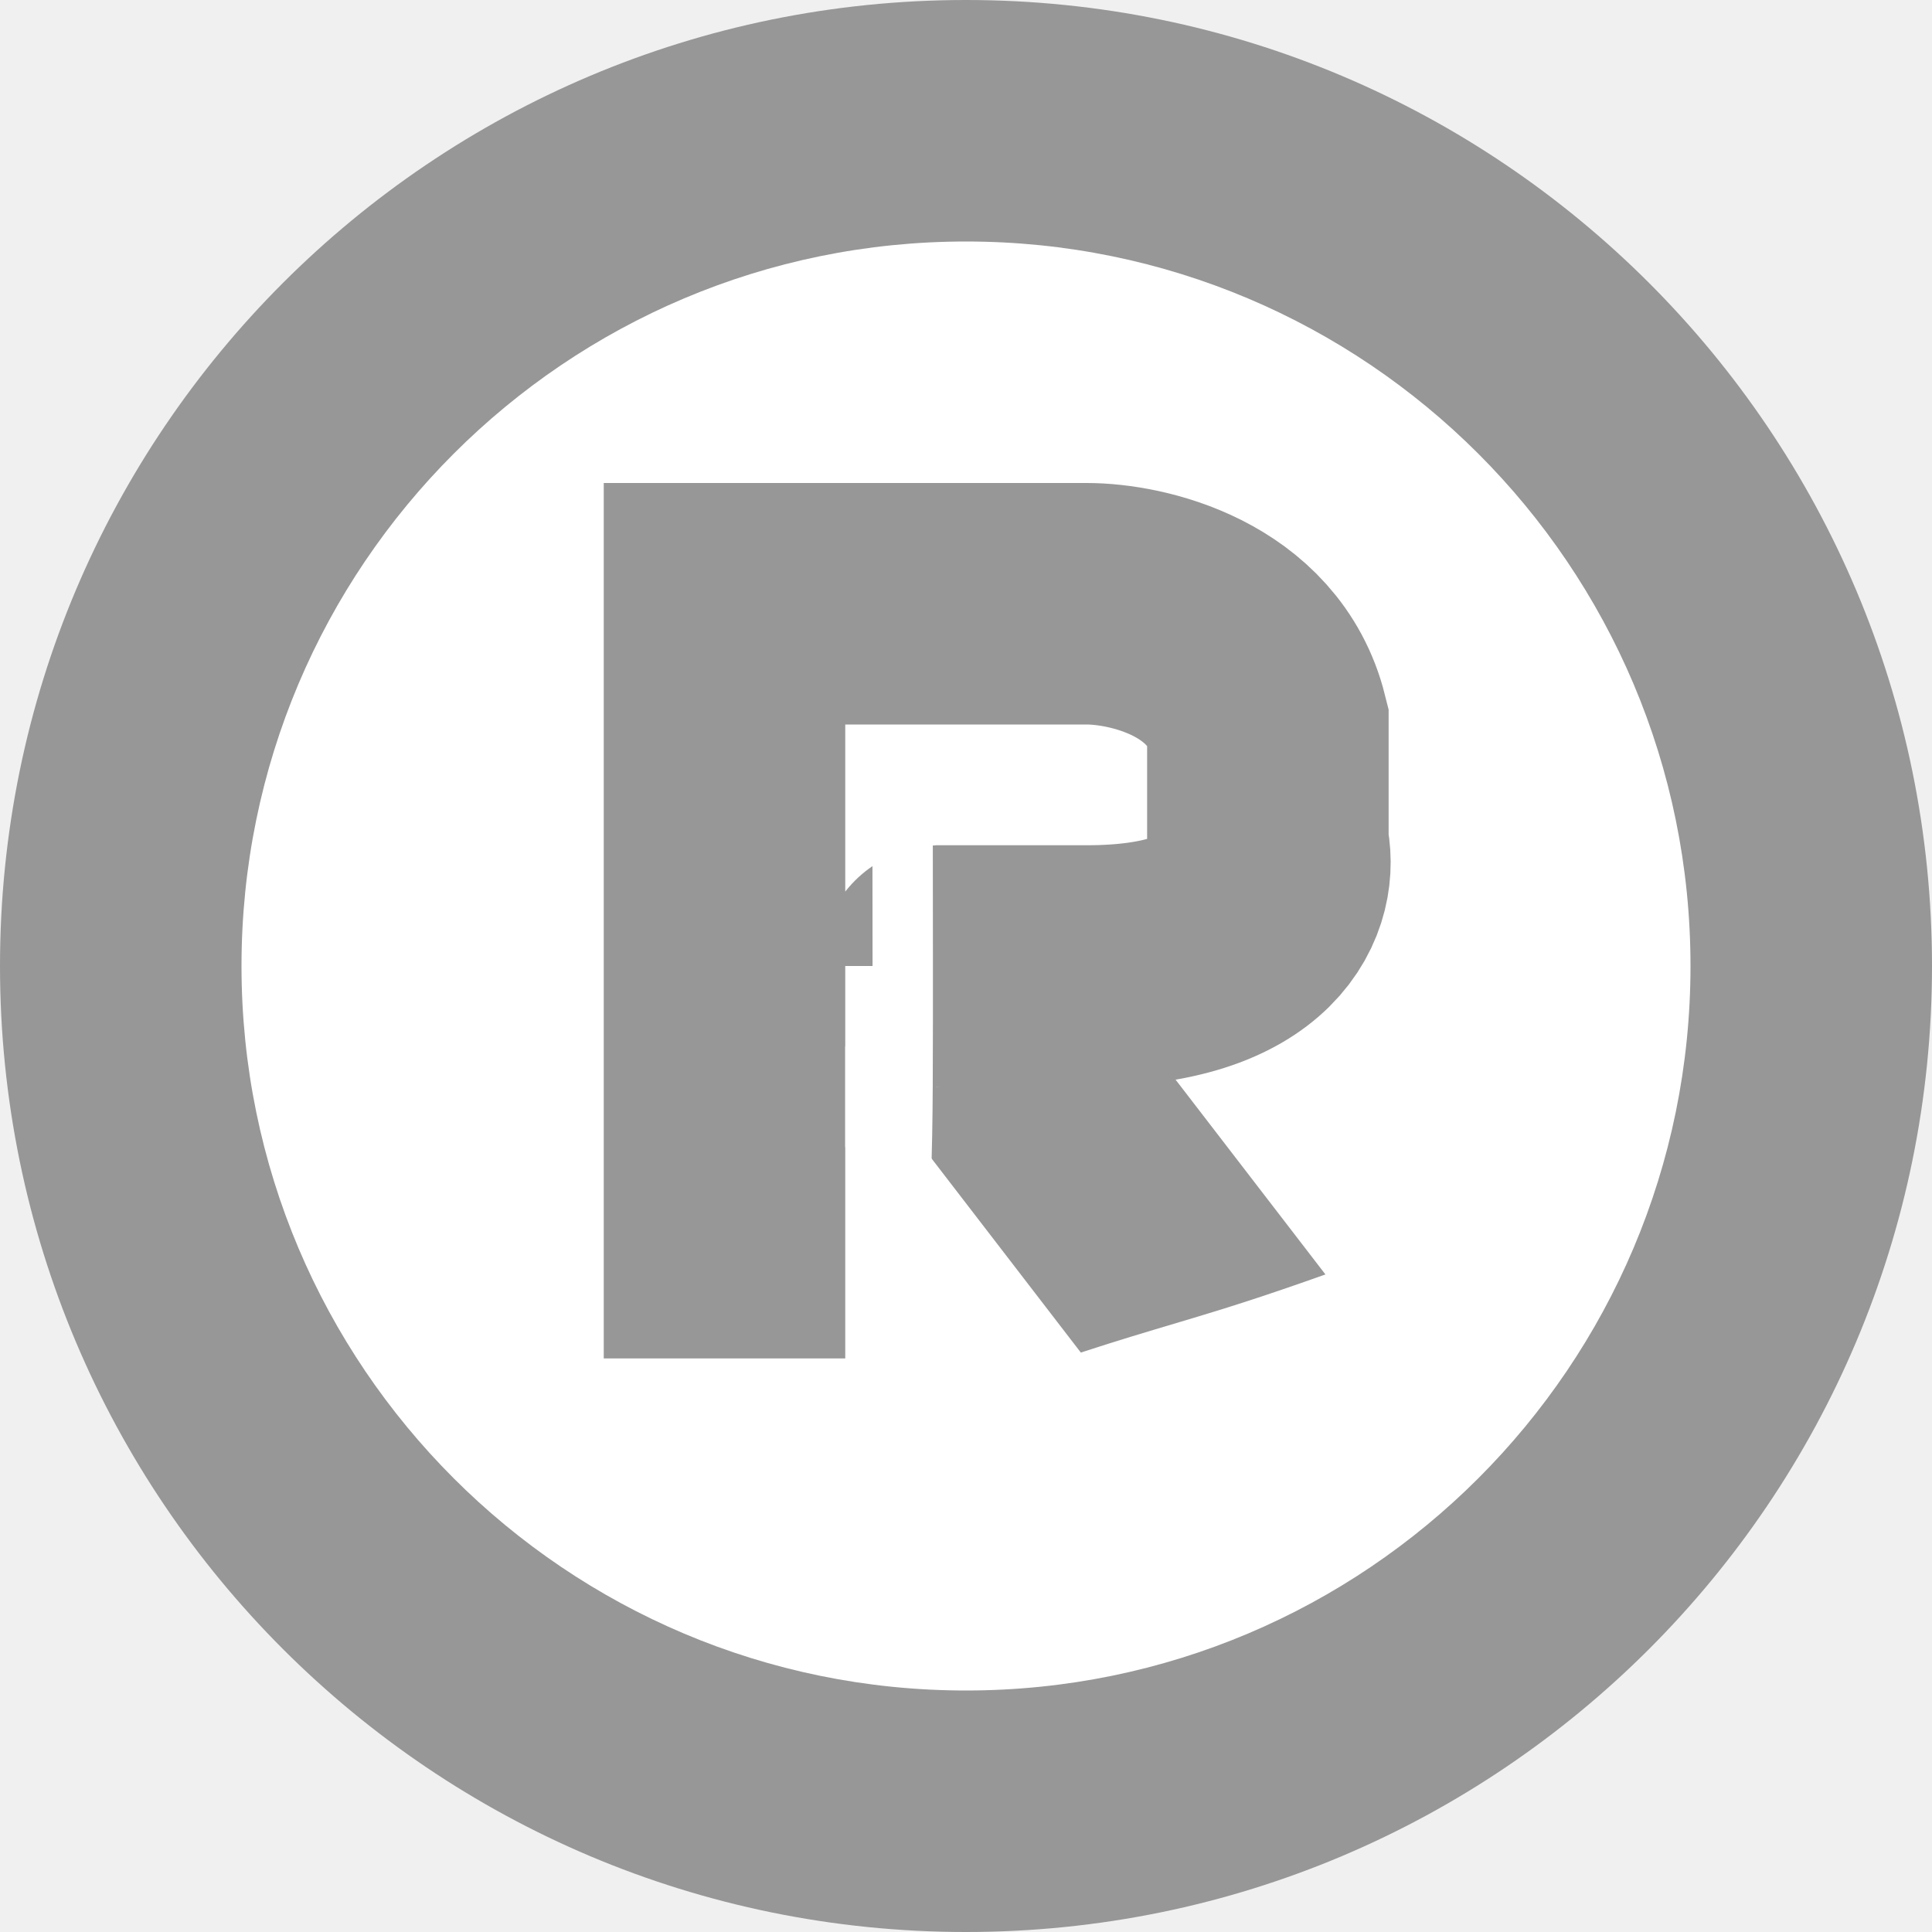
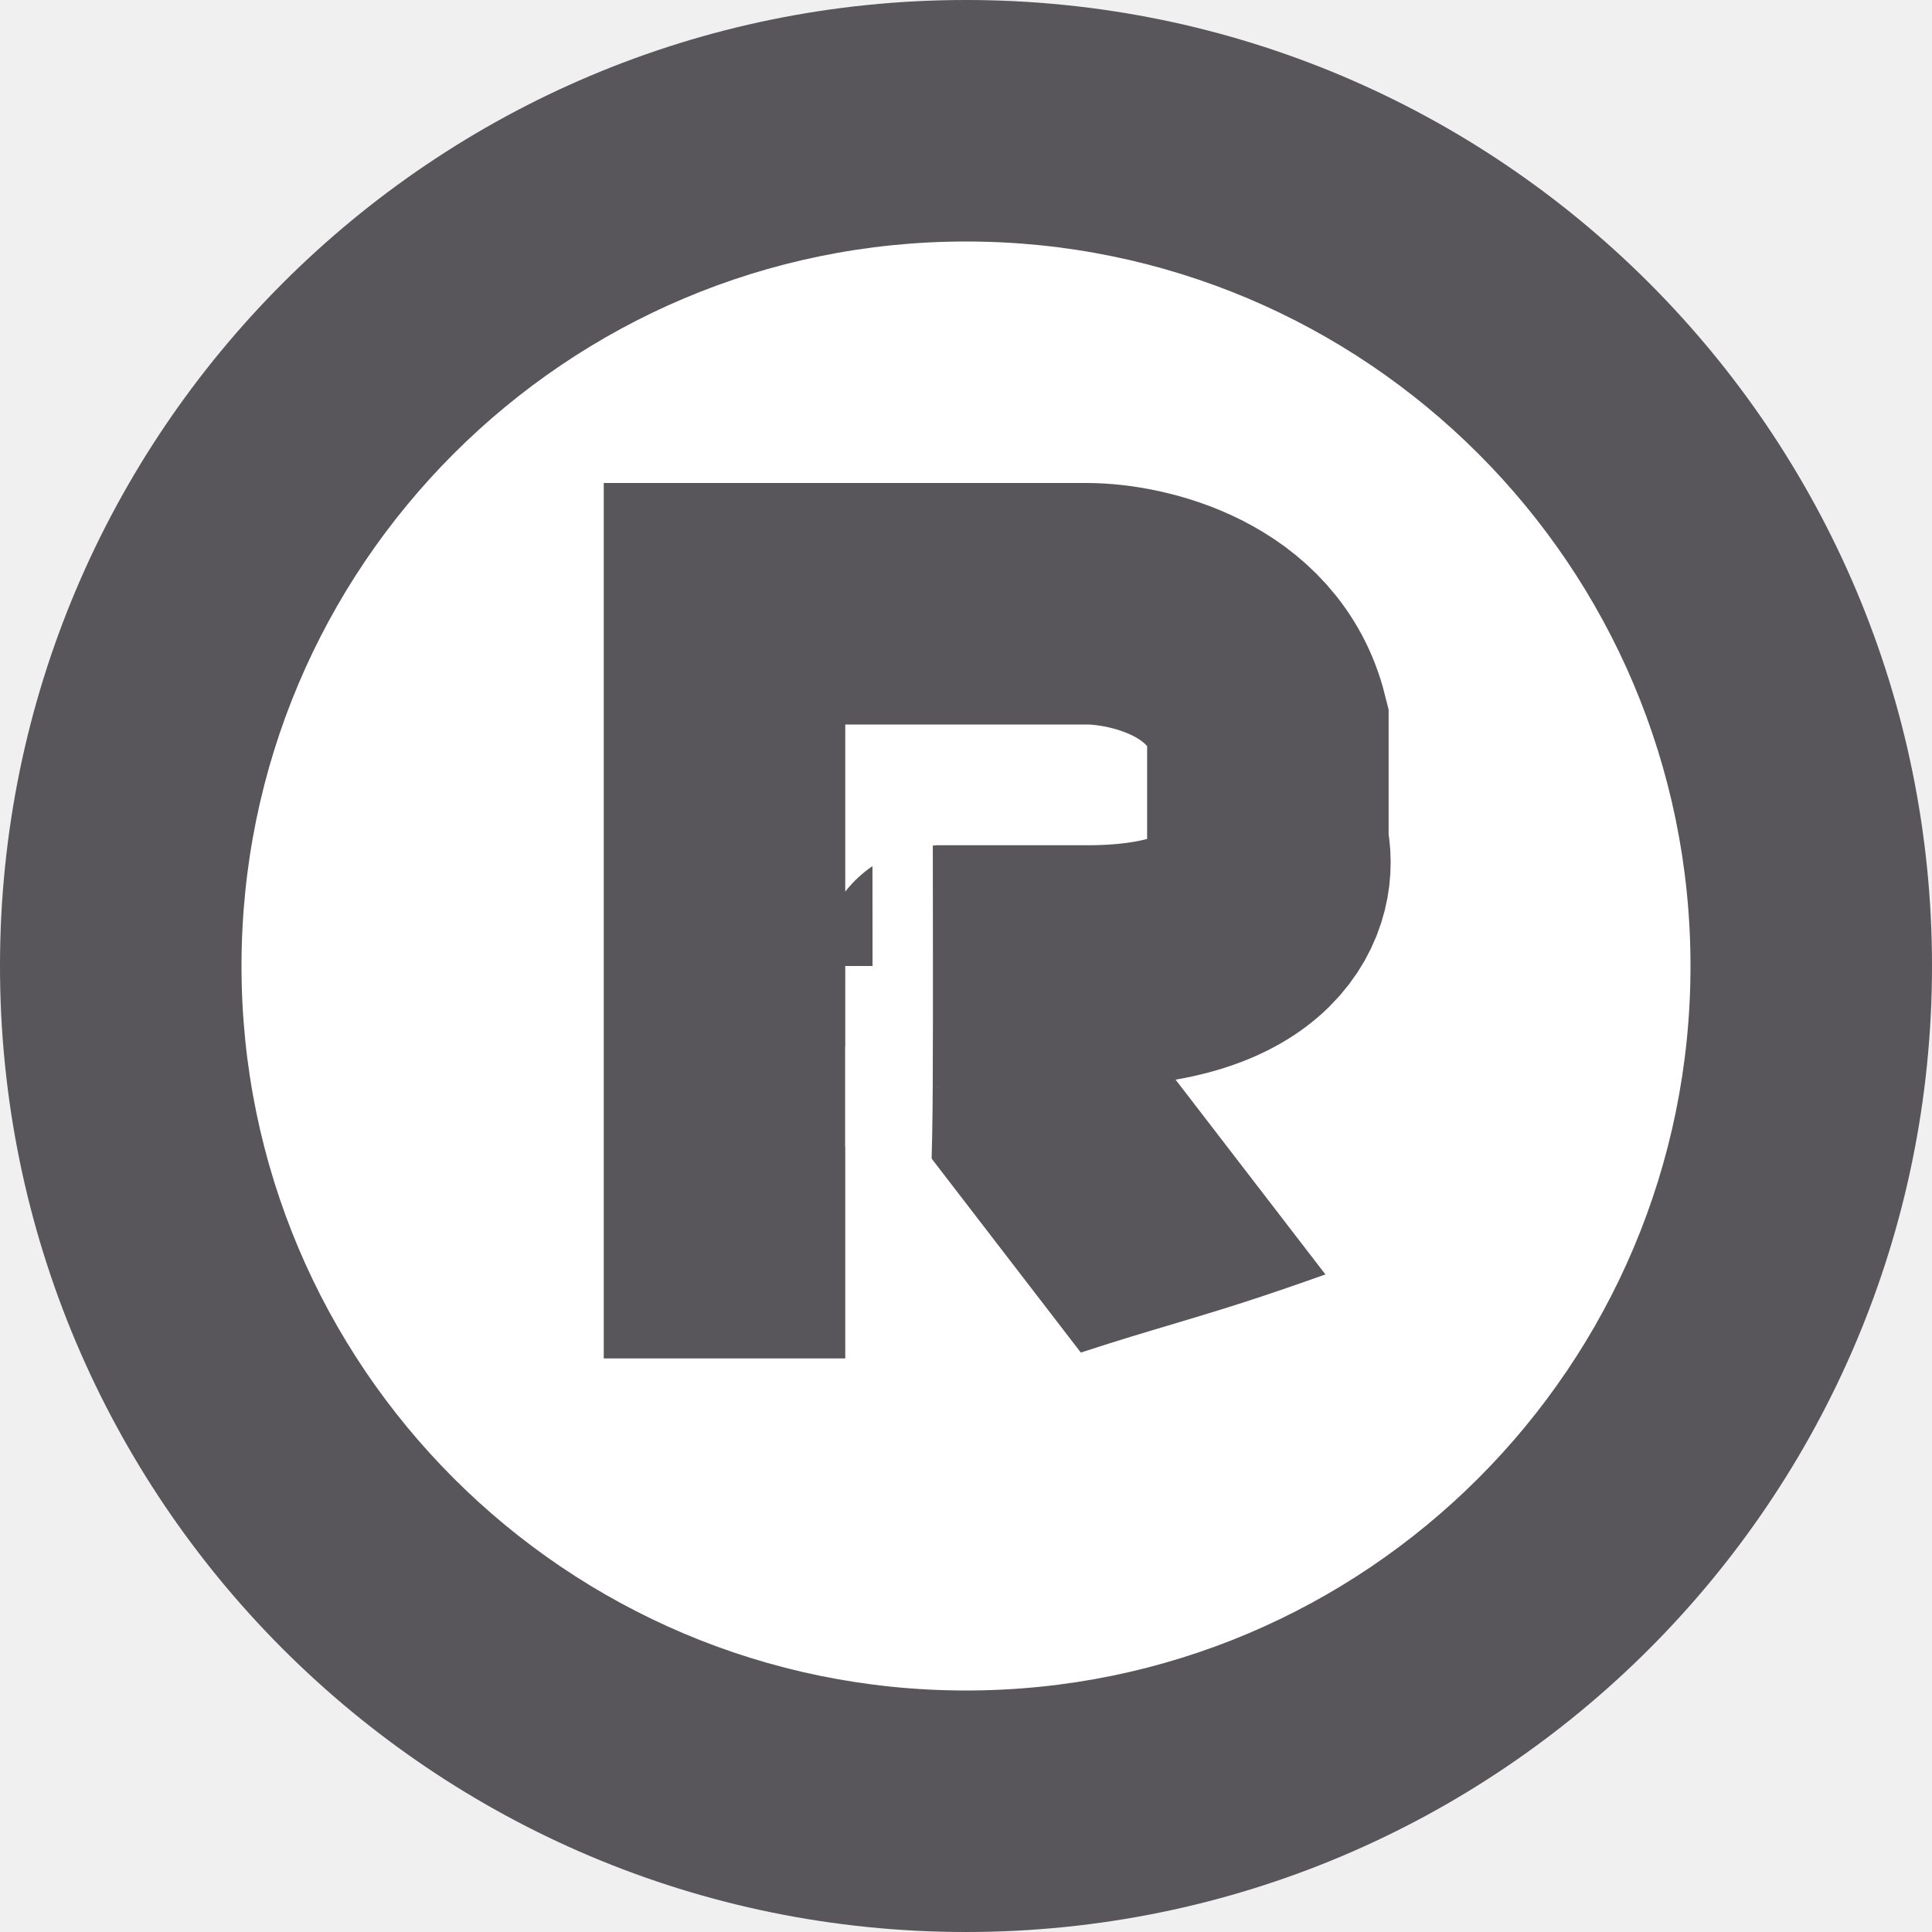
<svg xmlns="http://www.w3.org/2000/svg" width="32" height="32" viewBox="0 0 32 32" fill="none">
-   <circle cx="16" cy="16" r="16" fill="#979797" />
+   <circle cx="16" cy="16" r="16" fill="#58555b" />
  <circle cx="16" cy="16" r="12" fill="white" />
-   <path d="M12 22.5V10C14.343 10 15.657 10 18 10C18.833 10 20.6 10.4 21 12V14C21.167 14.667 20.8 16 18 16C15.2 16 15.167 16 15.5 16L20.5 22.5" stroke="#979797" stroke-width="4" />
+   <path d="M12 22.5V10C14.343 10 15.657 10 18 10C18.833 10 20.6 10.4 21 12V14C21.167 14.667 20.8 16 18 16C15.2 16 15.167 16 15.5 16L20.5 22.5" stroke="#58555b" stroke-width="4" />
  <path d="M14.95 13.666C14.95 15.113 14.956 16.559 14.949 18.006C14.943 19.049 14.92 20.097 14.801 21.134C14.778 21.333 14.734 21.532 14.734 21.732" stroke="white" stroke-linecap="round" />
  <line x1="14.5" y1="16" x2="14.5" y2="19" stroke="white" />
  <path d="M23.382 21.123C23.24 21.192 23.088 21.235 22.941 21.288C22.124 21.58 21.309 21.874 20.482 22.133C19.95 22.3 19.415 22.454 18.882 22.617C17.866 22.927 16.864 23.279 15.87 23.652C15.051 23.96 14.243 24.294 13.448 24.66C13.197 24.775 12.869 24.931 12.619 25.066C12.118 25.337 12.597 25.091 12.163 25.342" stroke="white" stroke-linecap="round" />
  <path d="M19.443 23.201C19.294 23.21 19.149 23.287 19.011 23.336C18.593 23.486 18.169 23.621 17.739 23.733C17.694 23.744 17.563 23.78 17.603 23.758C17.672 23.721 17.745 23.69 17.816 23.658C18.176 23.494 18.568 23.383 18.948 23.272C19.331 23.159 19.72 23.064 20.107 22.963C20.152 22.951 20.328 22.907 20.186 22.971C19.982 23.064 19.764 23.138 19.552 23.209C19.39 23.264 19.227 23.329 19.06 23.366" stroke="white" stroke-linecap="round" />
</svg>
